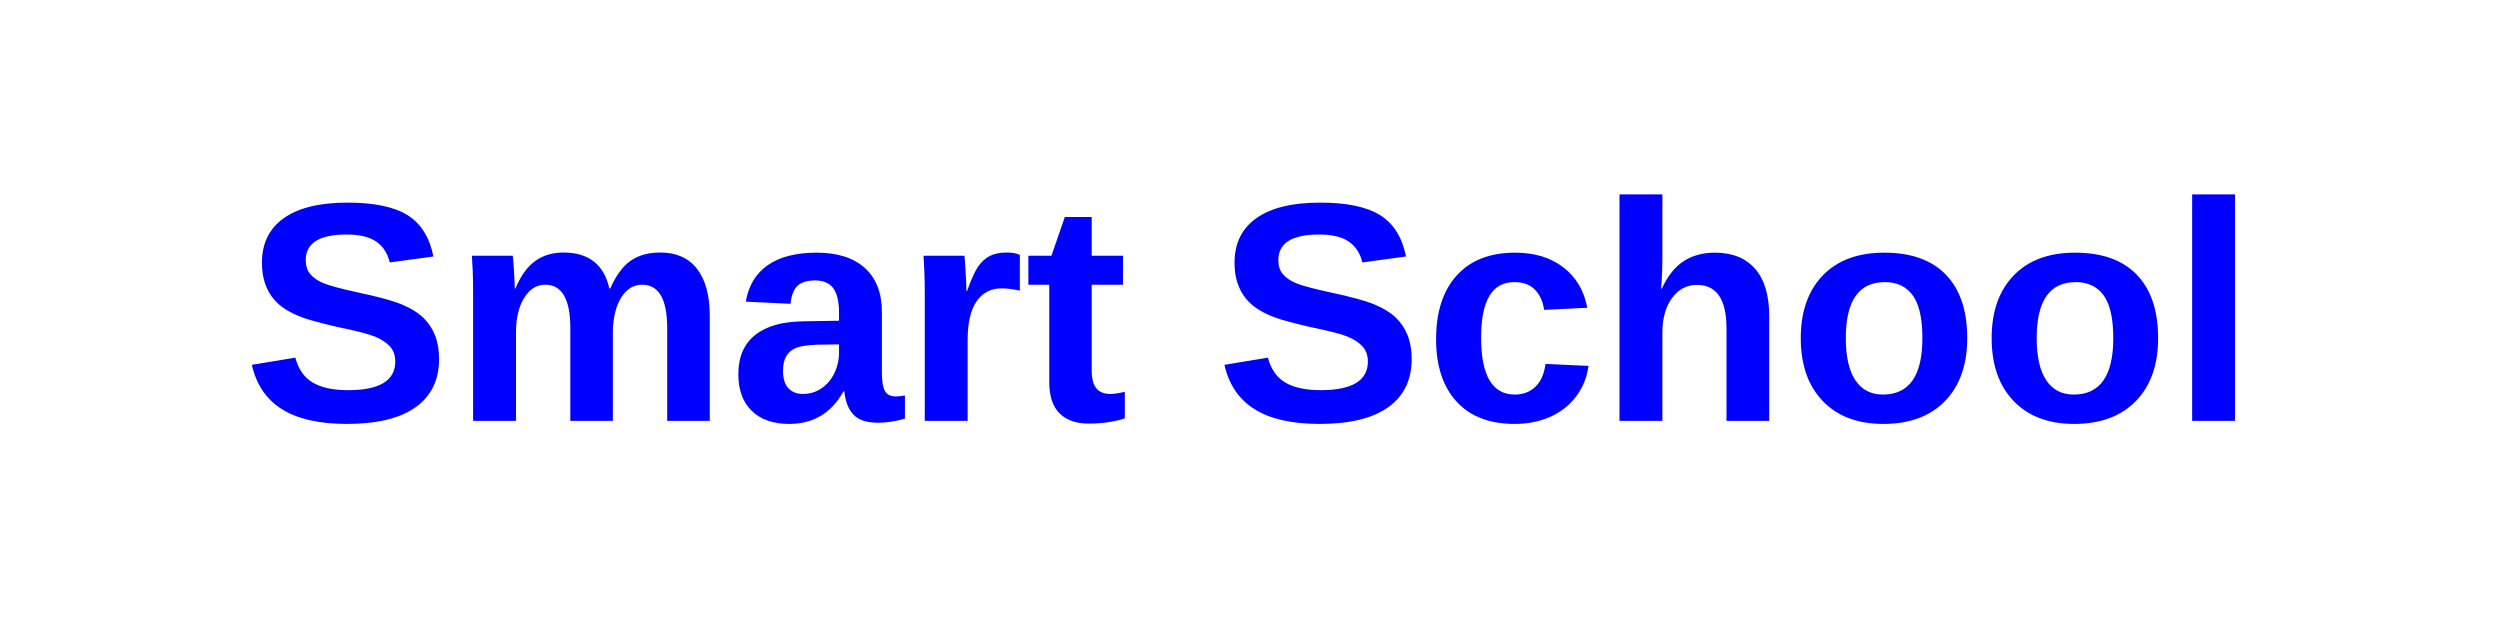
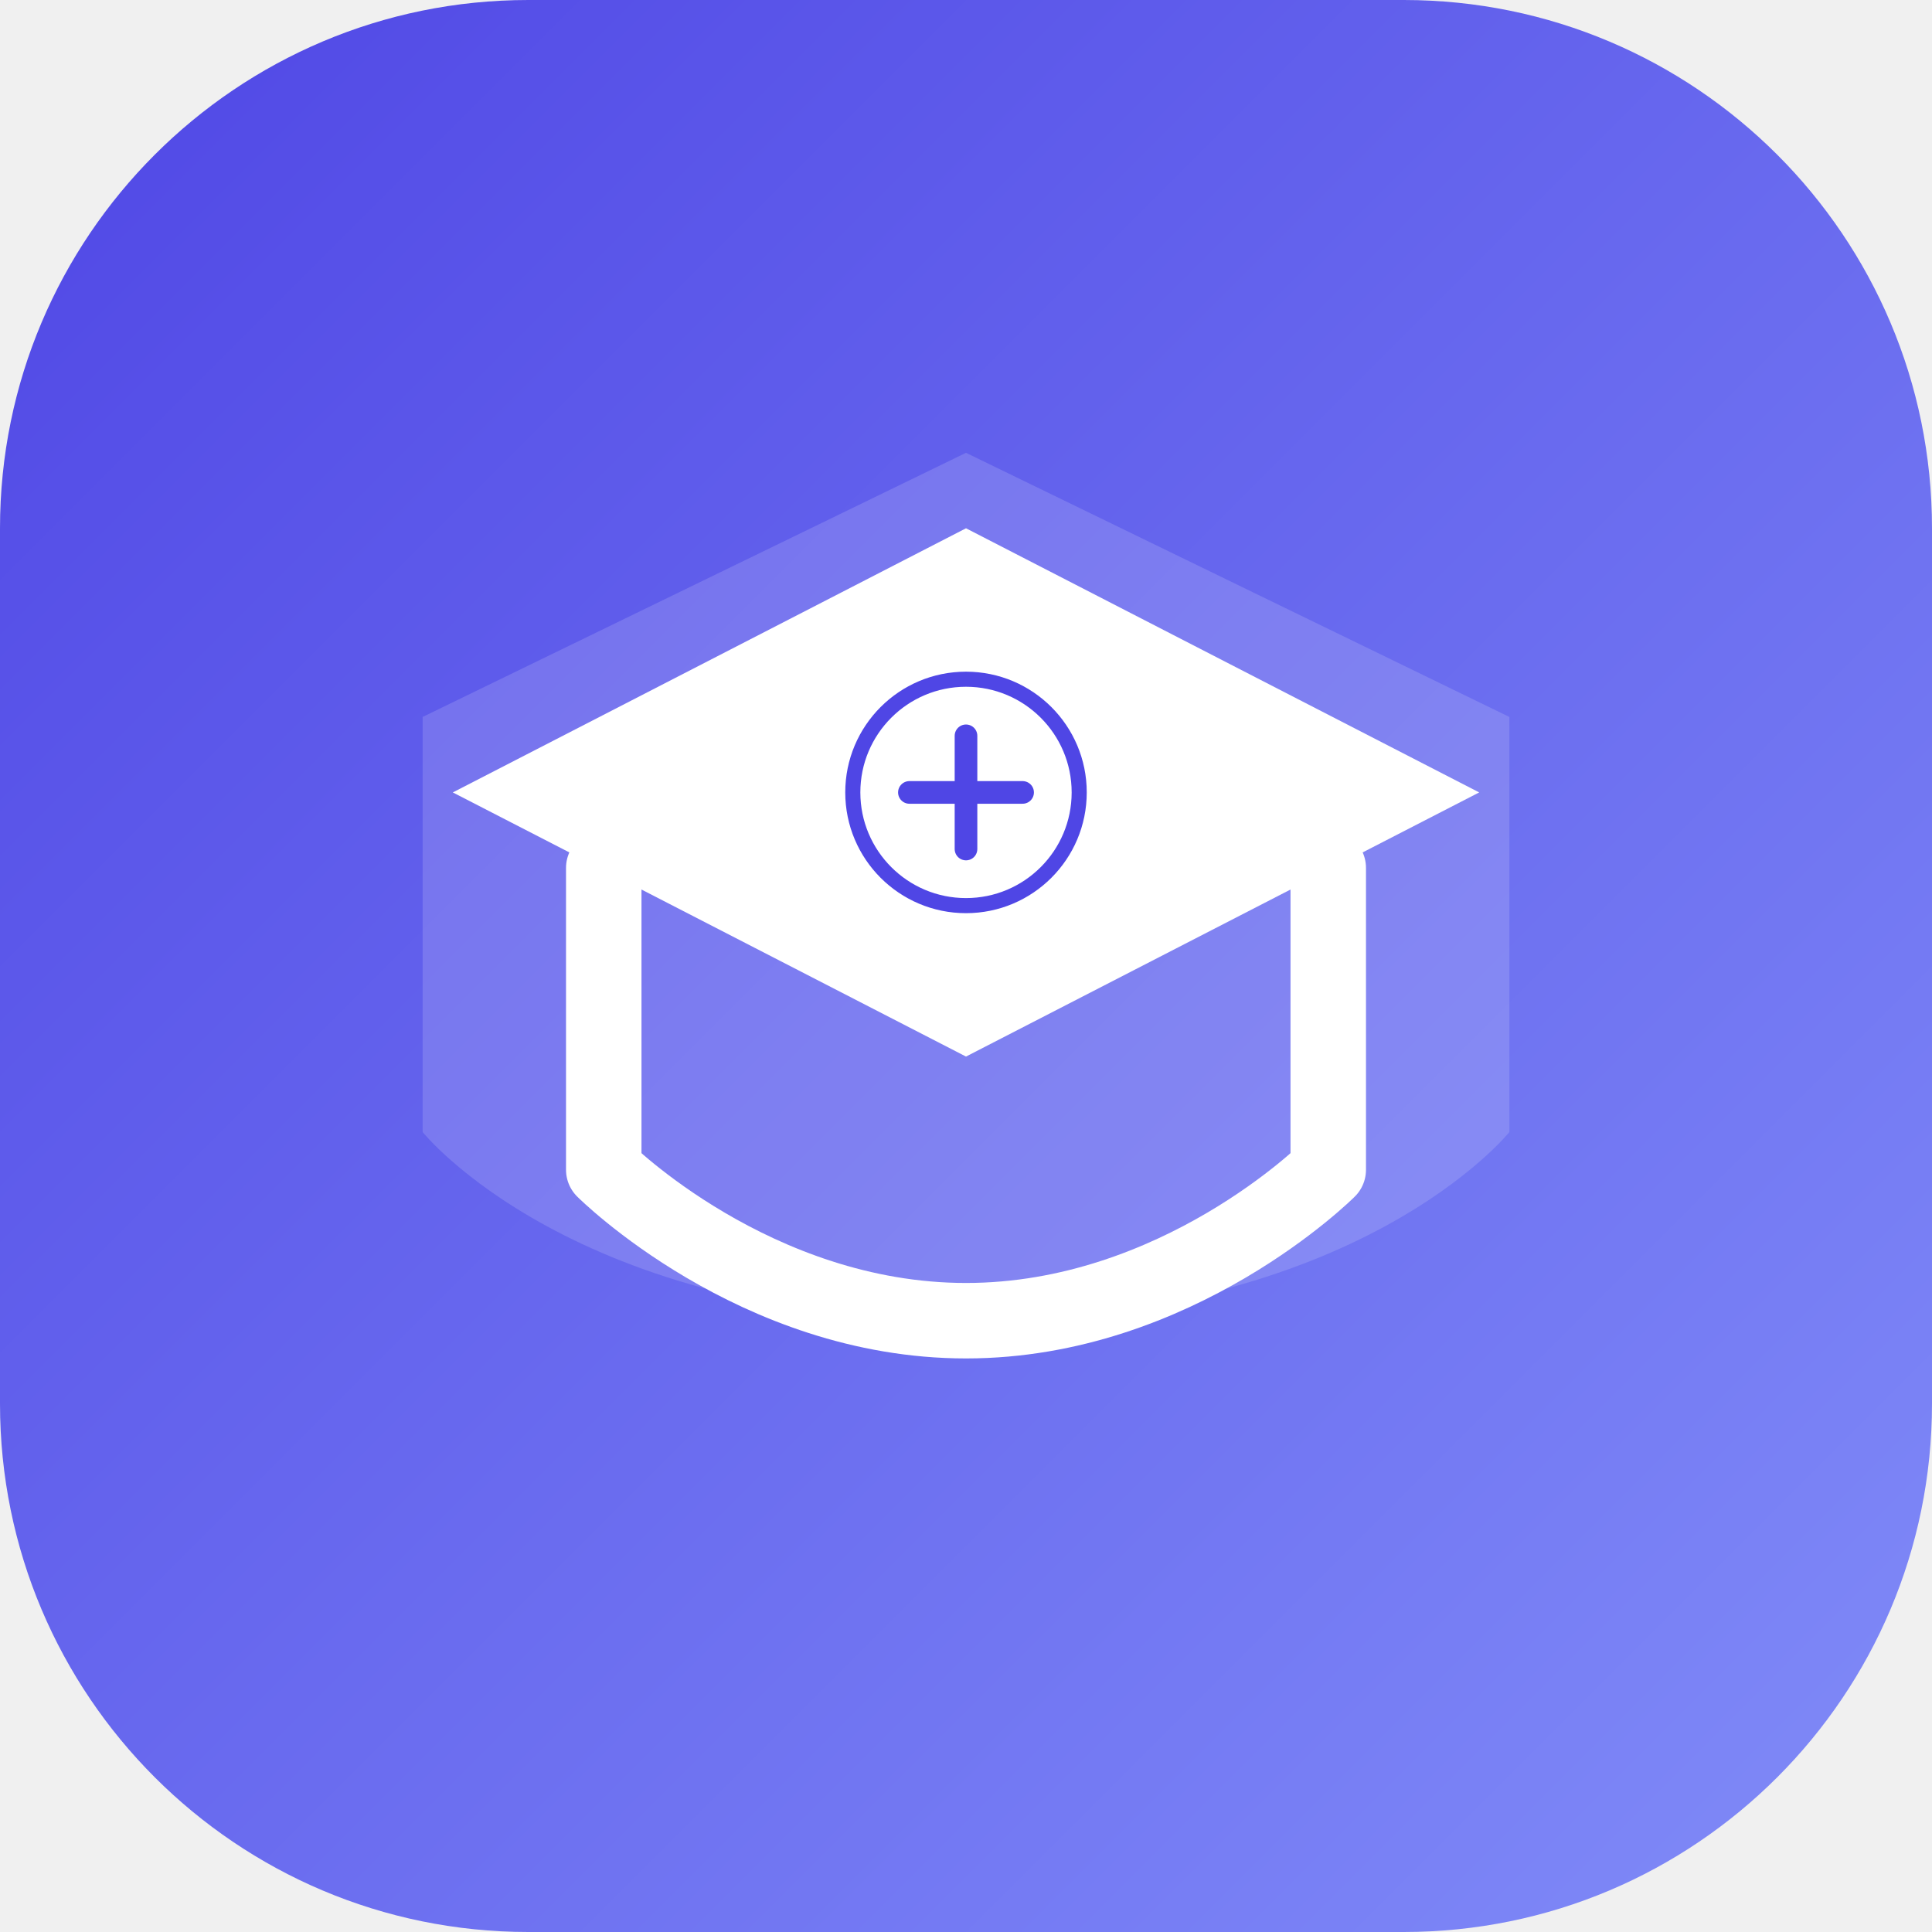
- <svg xmlns="http://www.w3.org/2000/svg" viewBox="0 0 800 200">
-   <rect width="100%" height="100%" fill="white" />
-   <text x="50%" y="50%" font-family="Arial, sans-serif" font-size="100" font-weight="bold" fill="blue" text-anchor="middle" dominant-baseline="central">Smart School</text>
+ <svg xmlns="http://www.w3.org/2000/svg" width="512" height="512" viewBox="0 0 512 512" fill="none">
+   <rect width="512" height="512" rx="140" fill="url(#grad)" />
+   <path d="M256 120L400 190V300C400 300 360 350 256 350C152 350 112 300 112 300V190L256 120Z" fill="white" fill-opacity="0.15" />
+   <path d="M256 140L120 210L256 280L392 210L256 140Z" fill="white" />
+   <path d="M160 230V310C160 310 200 350 256 350C312 350 352 310 352 310V230" stroke="white" stroke-width="20" stroke-linecap="round" stroke-linejoin="round" />
+   <circle cx="256" cy="210" r="30" fill="white" stroke="#4f46e5" stroke-width="4" />
+   <path d="M256 195V225M241 210H271" stroke="#4f46e5" stroke-width="6" stroke-linecap="round" />
+   <defs>
+     <linearGradient id="grad" x1="0" y1="0" x2="512" y2="512" gradientUnits="userSpaceOnUse">
+       <stop stop-color="#4F46E5" />
+       <stop offset="1" stop-color="#818CF8" />
+     </linearGradient>
+   </defs>
</svg>
